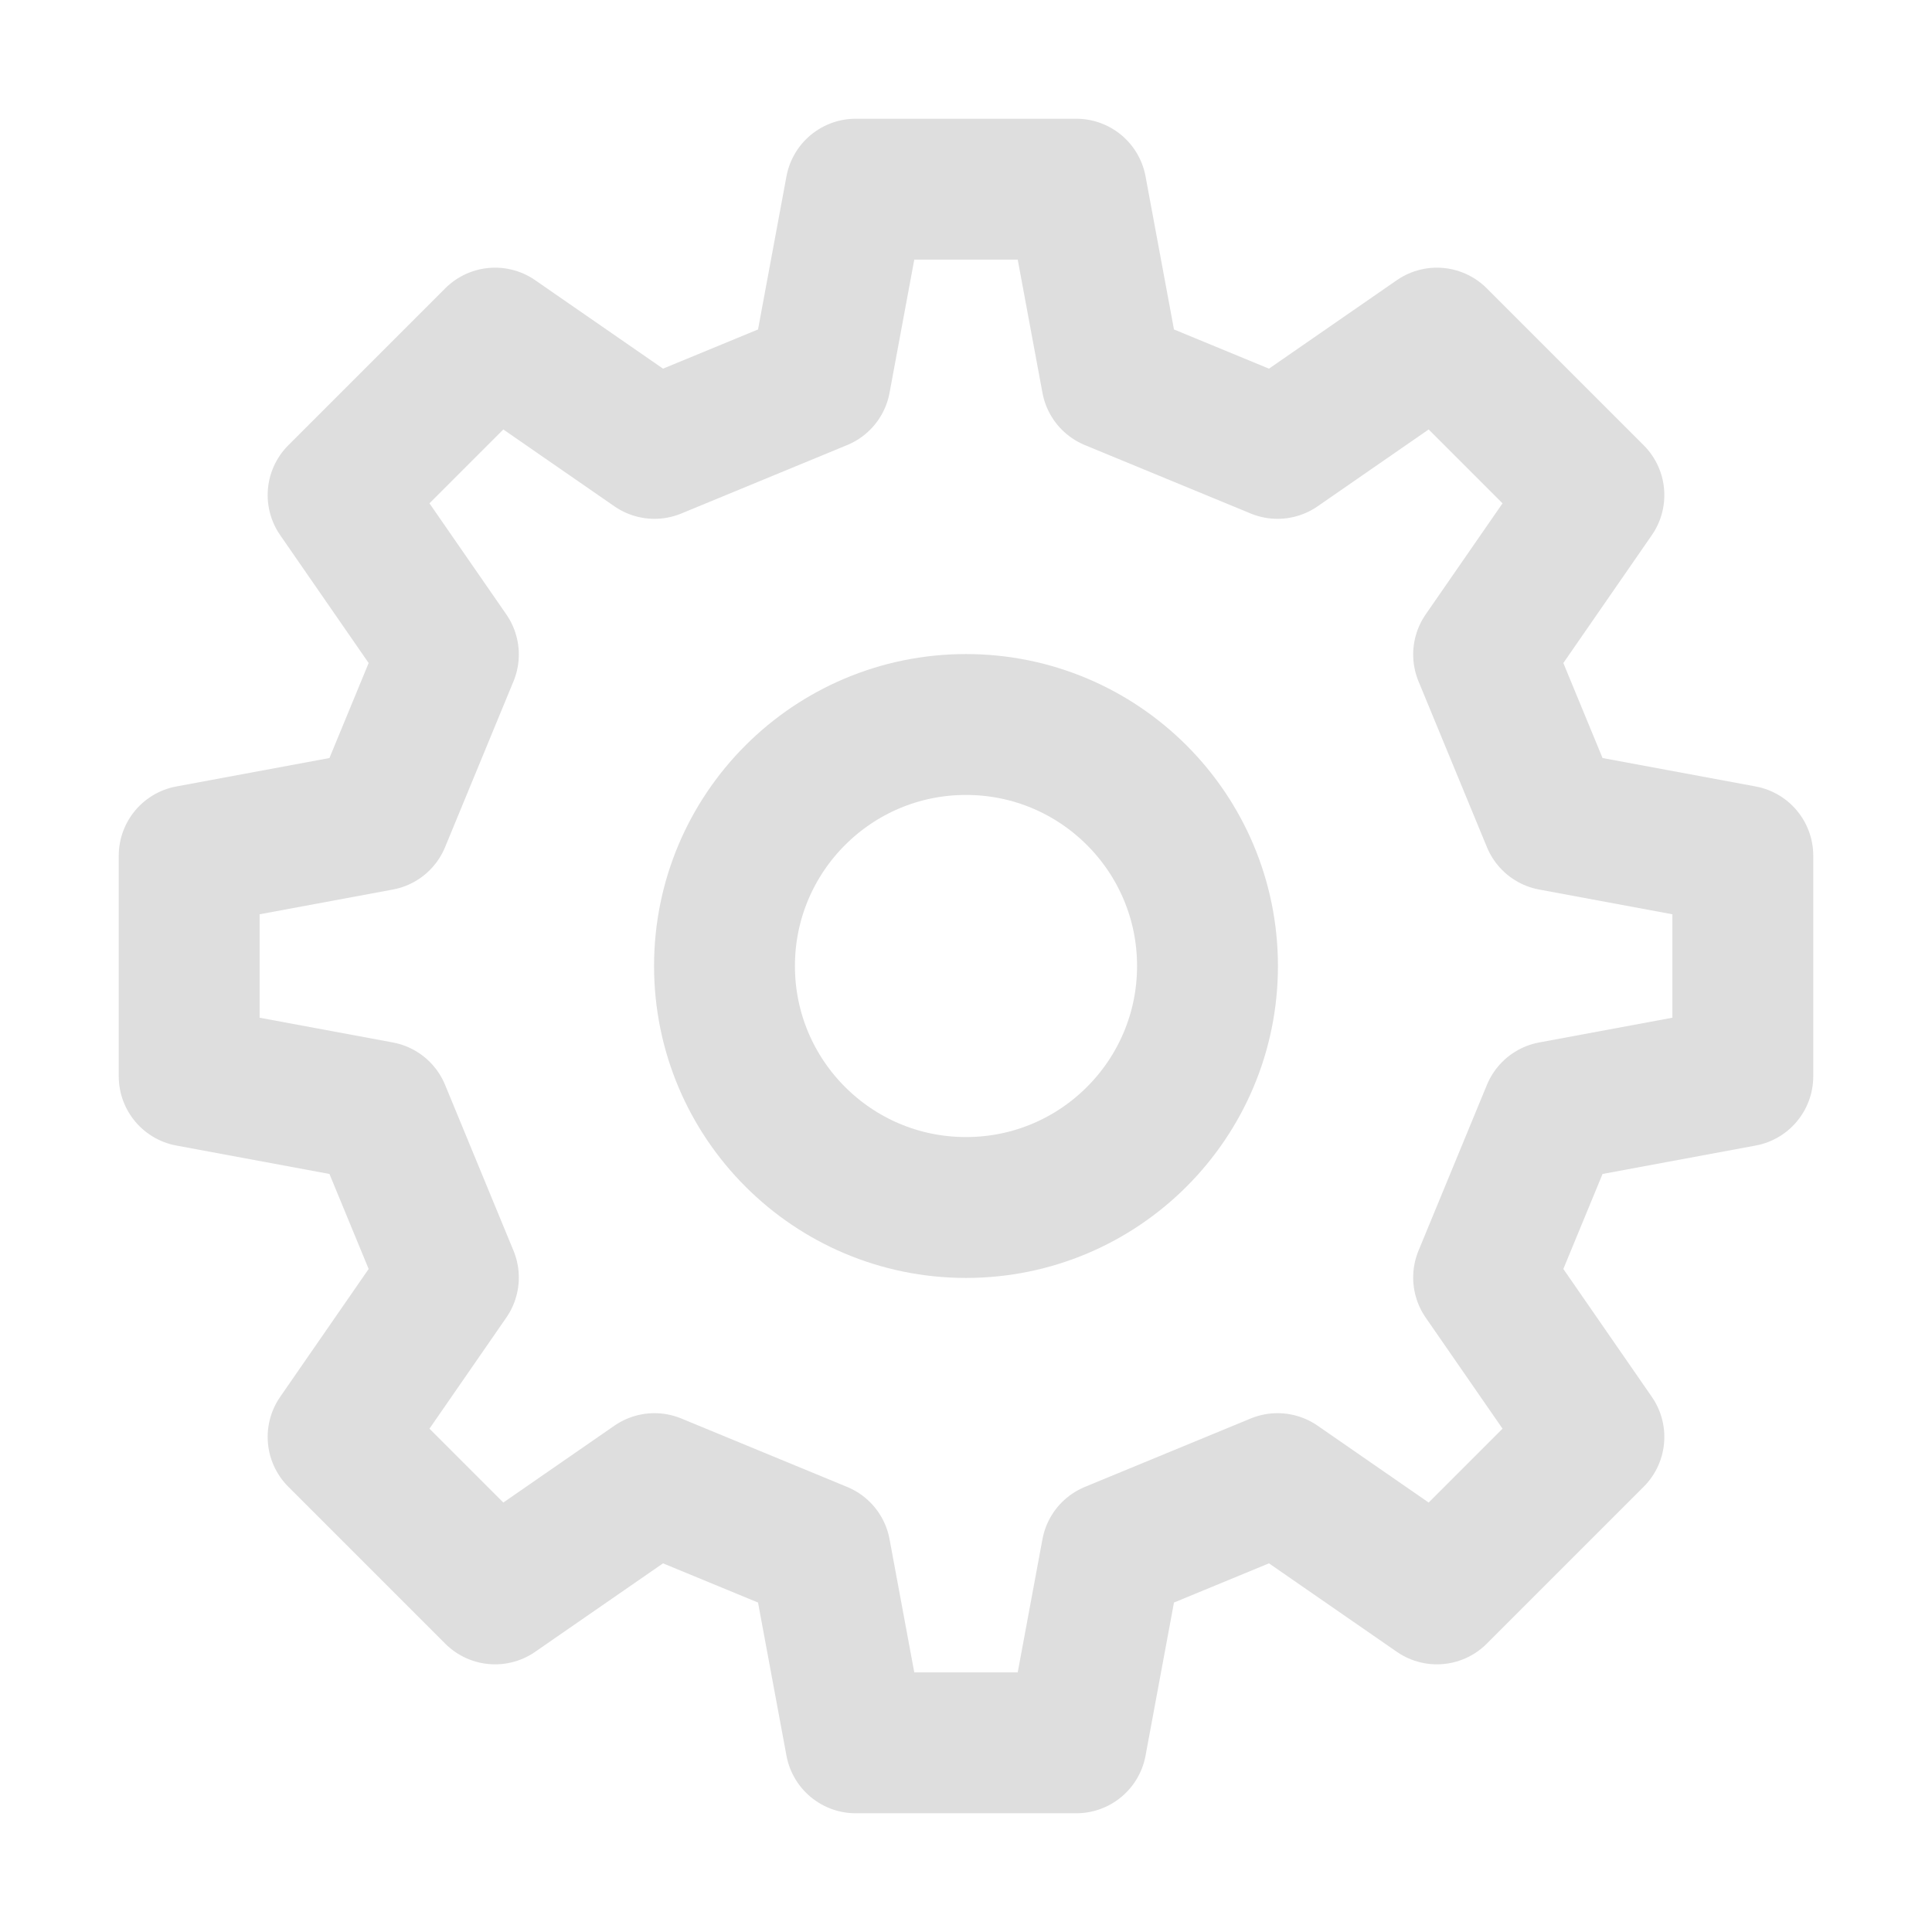
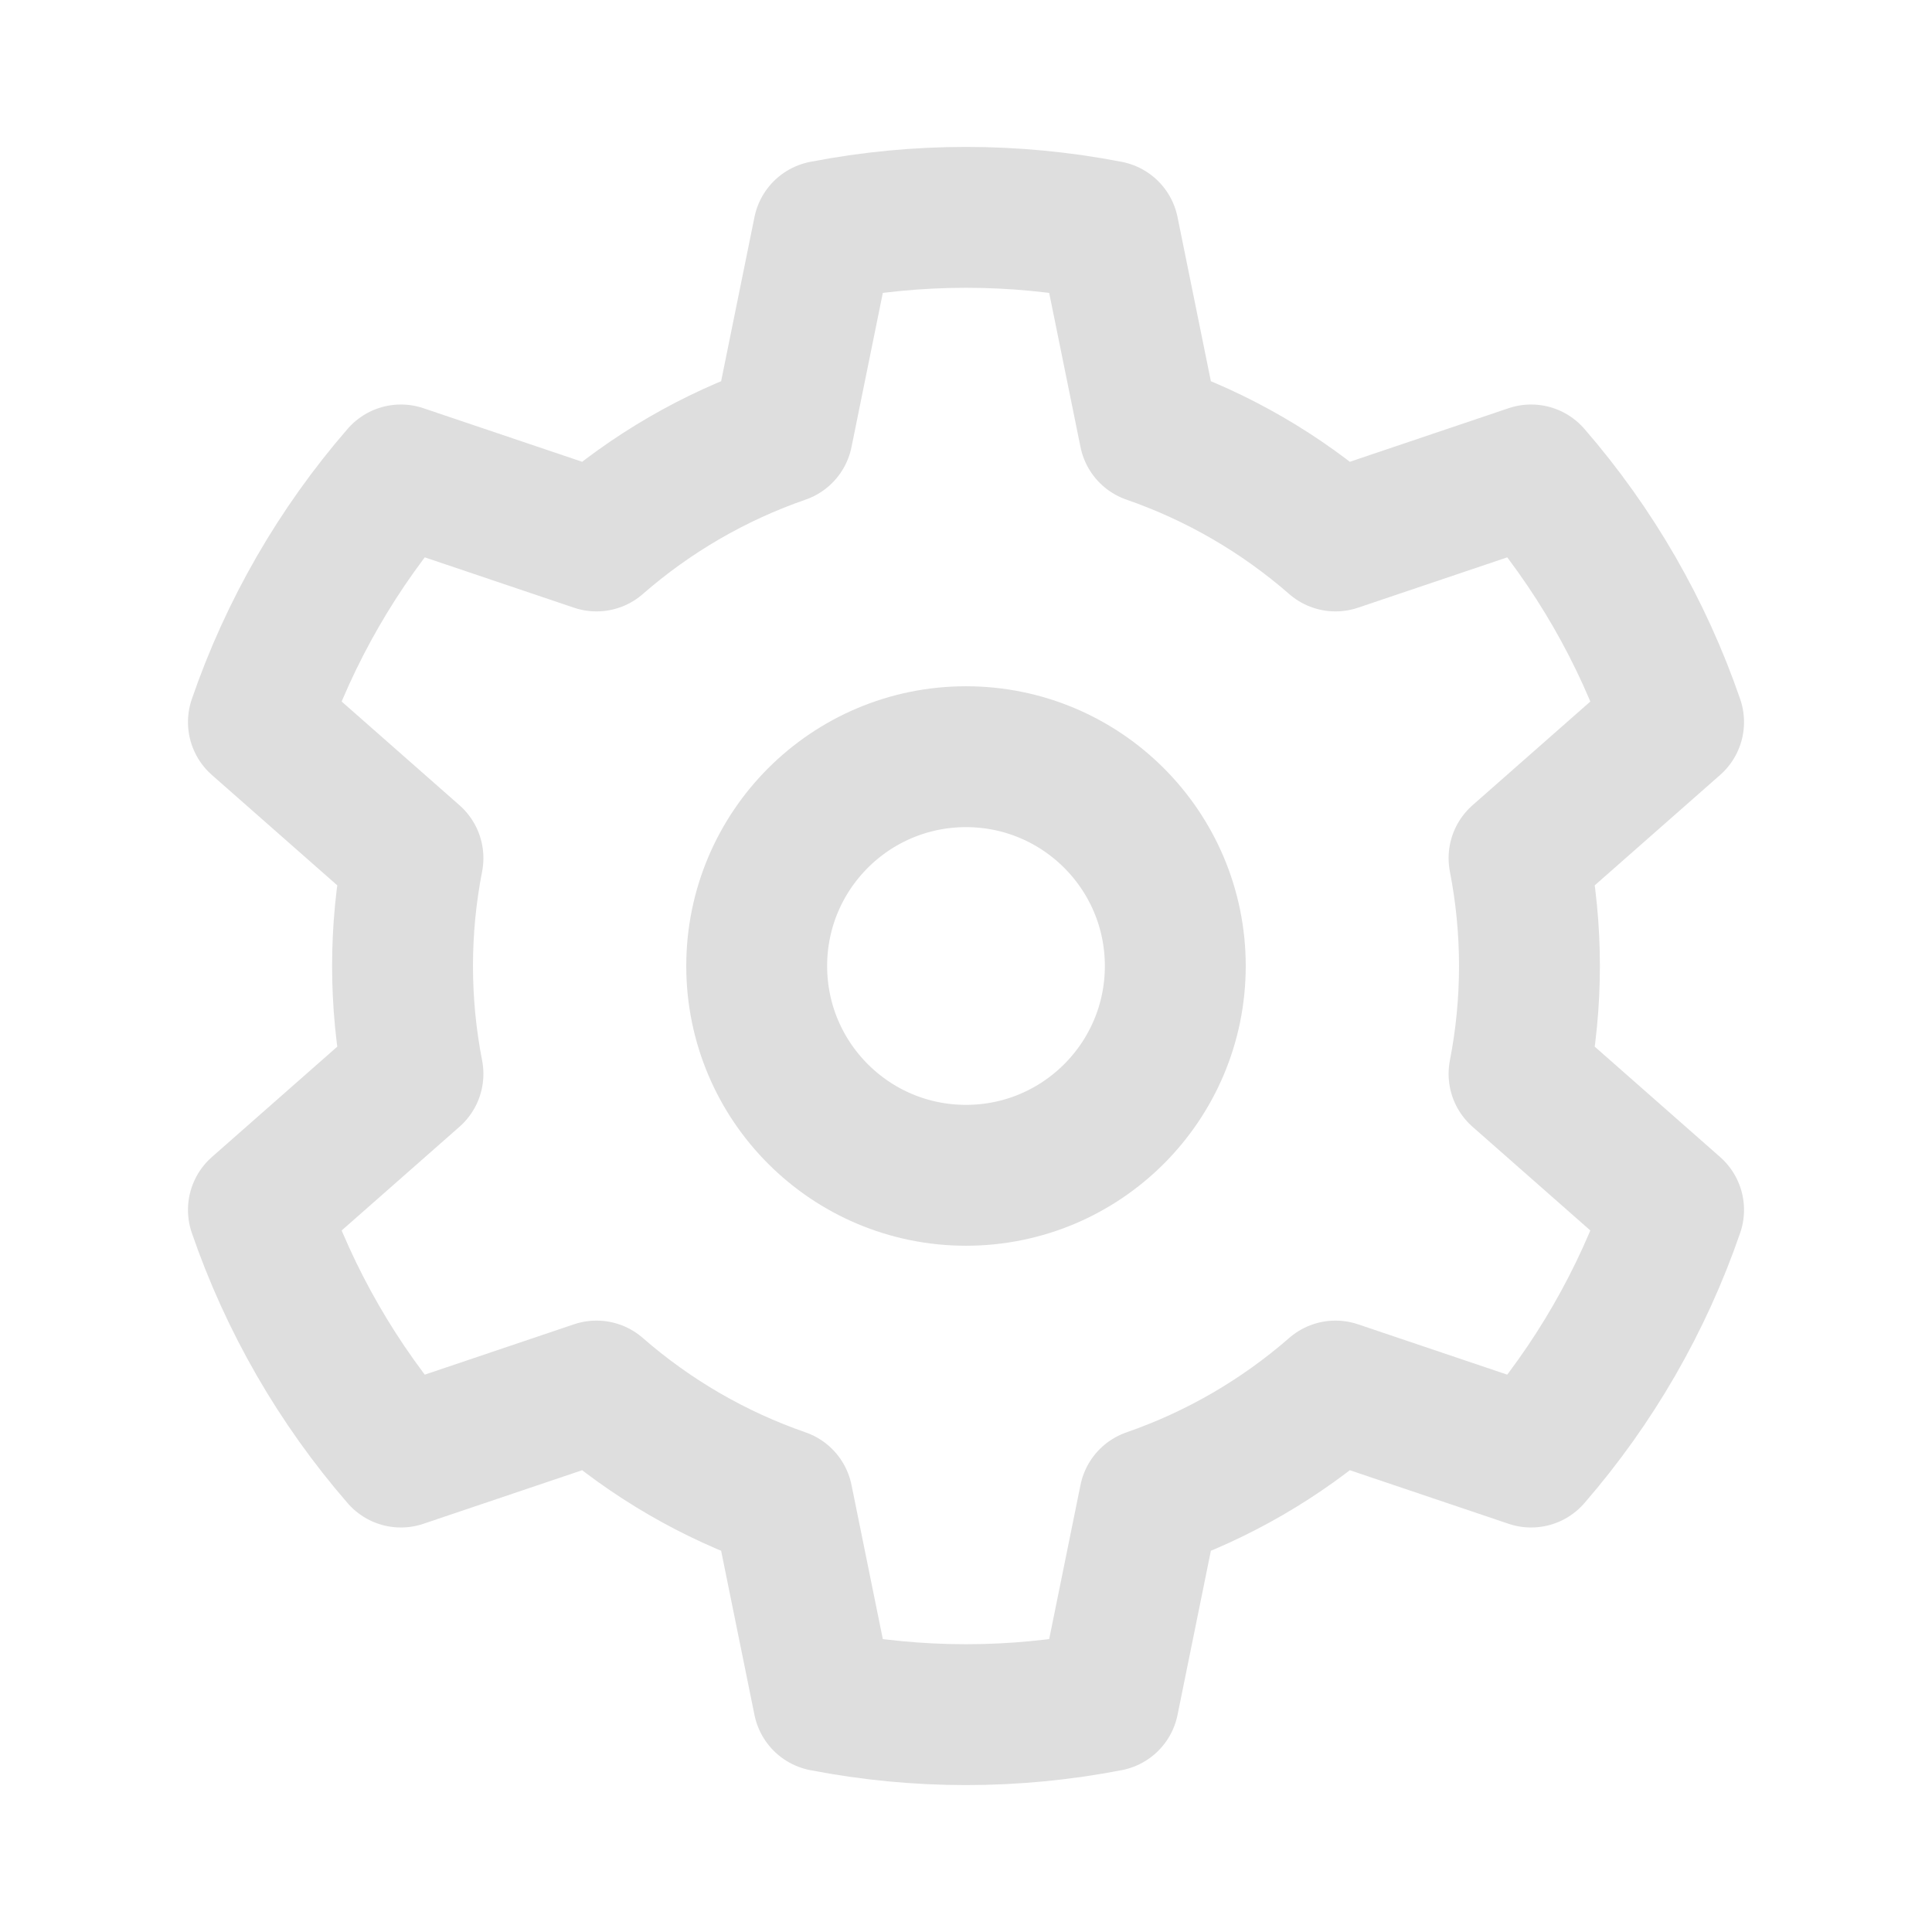
<svg xmlns="http://www.w3.org/2000/svg" width="24" height="24" viewBox="0 0 24 24">
  <g fill="none" stroke="#dedede" stroke-width="1.75" stroke-linecap="round" stroke-linejoin="round">
-     <path d="M19.28 10.19 L21.65 10.63 L21.65 13.37 L19.28 13.81 L18.43 15.87 L19.80 17.85 L17.85 19.80 L15.87 18.43 L13.81 19.28 L13.37 21.65 L10.63 21.65 L10.19 19.28 L8.13 18.43 L6.15 19.80 L4.20 17.85 L5.57 15.87 L4.72 13.81 L2.35 13.37 L2.35 10.63 L4.72 10.19 L5.57 8.13 L4.20 6.15 L6.15 4.20 L8.13 5.57 L10.19 4.72 L10.63 2.35 L13.37 2.35 L13.81 4.72 L15.87 5.57 L17.85 4.20 L19.80 6.15 L18.43 8.13Z" />
-     <circle cx="12" cy="12" r="3" />
+     <path d="M9.72 5.38L10.23 2.87A9.3 9.3 0 0 1 13.77 2.87L14.28 5.38A7 7 0 0 1 16.59 6.72L19.02 5.9A9.3 9.3 0 0 1 20.79 8.97L18.87 10.66A7 7 0 0 1 18.87 13.34L20.79 15.03A9.3 9.3 0 0 1 19.02 18.1L16.59 17.28A7 7 0 0 1 14.28 18.62L13.77 21.13A9.3 9.3 0 0 1 10.23 21.13L9.72 18.62A7 7 0 0 1 7.41 17.28L4.98 18.1A9.3 9.3 0 0 1 3.21 15.03L5.13 13.34A7 7 0 0 1 5.13 10.66L3.21 8.97A9.3 9.3 0 0 1 4.98 5.9L7.41 6.72A7 7 0 0 1 9.72 5.38Z" />
+     <circle cx="12" cy="12" r="2.6" />
  </g>
</svg>
